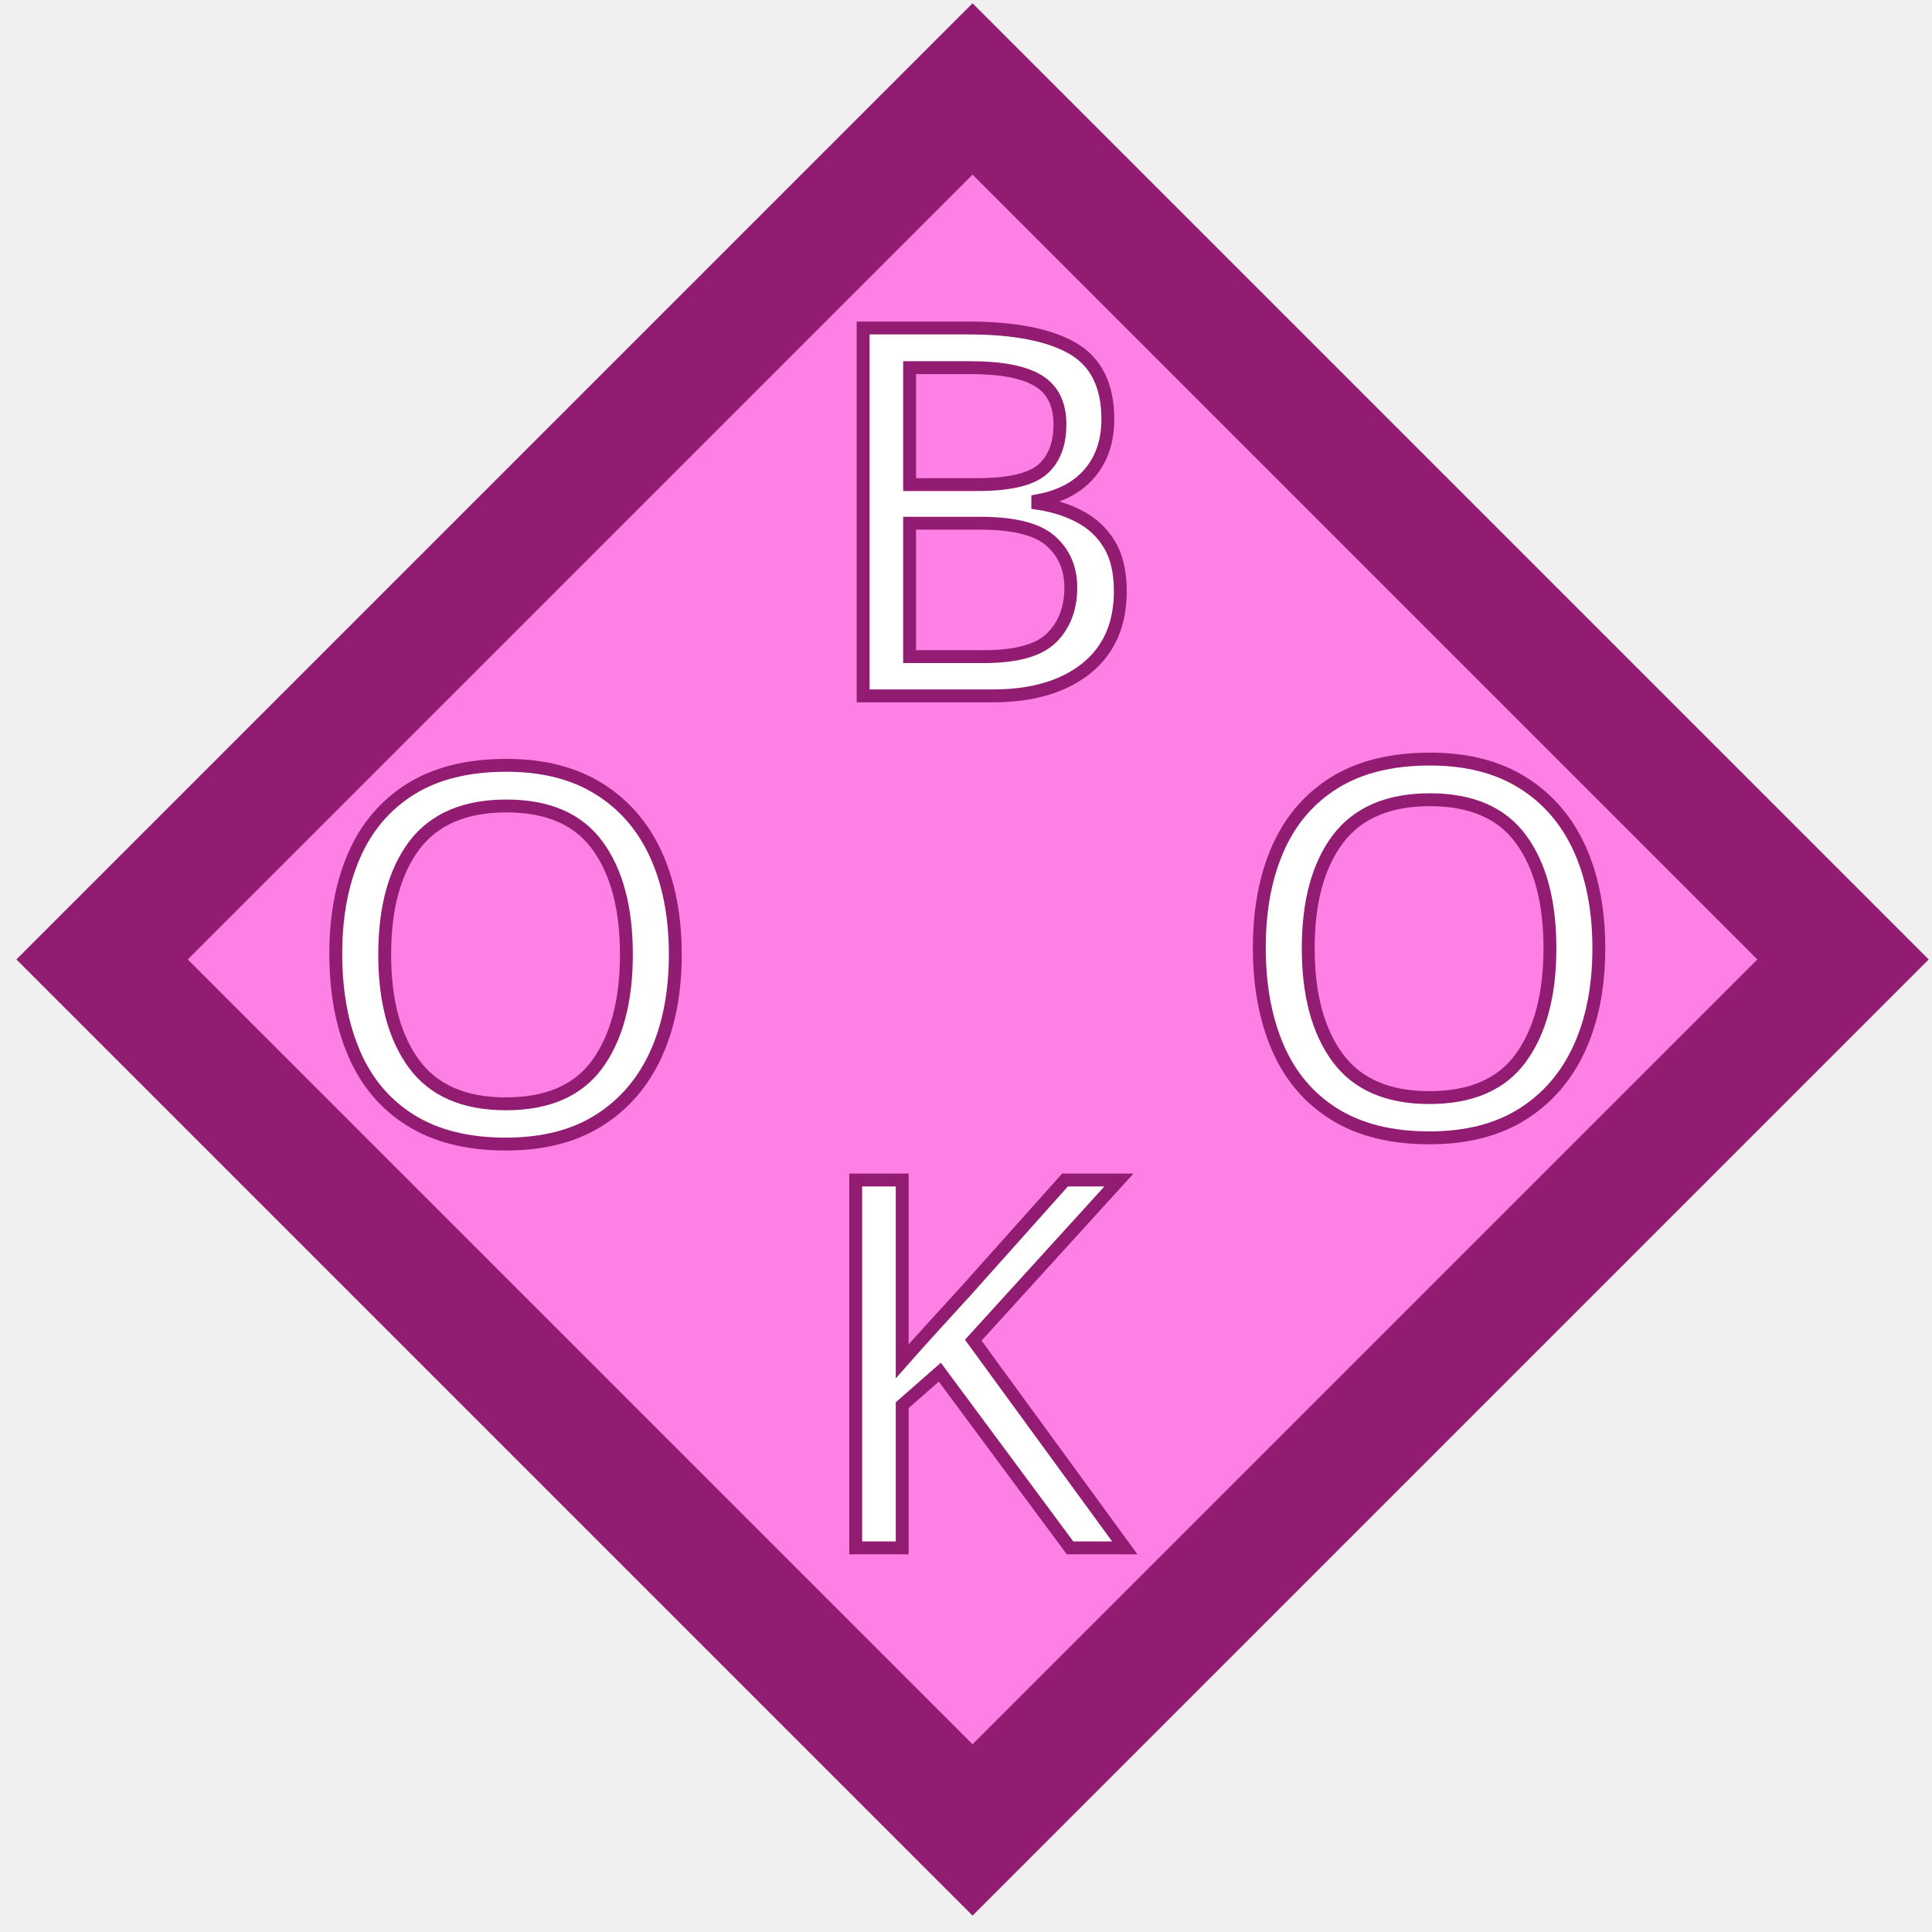
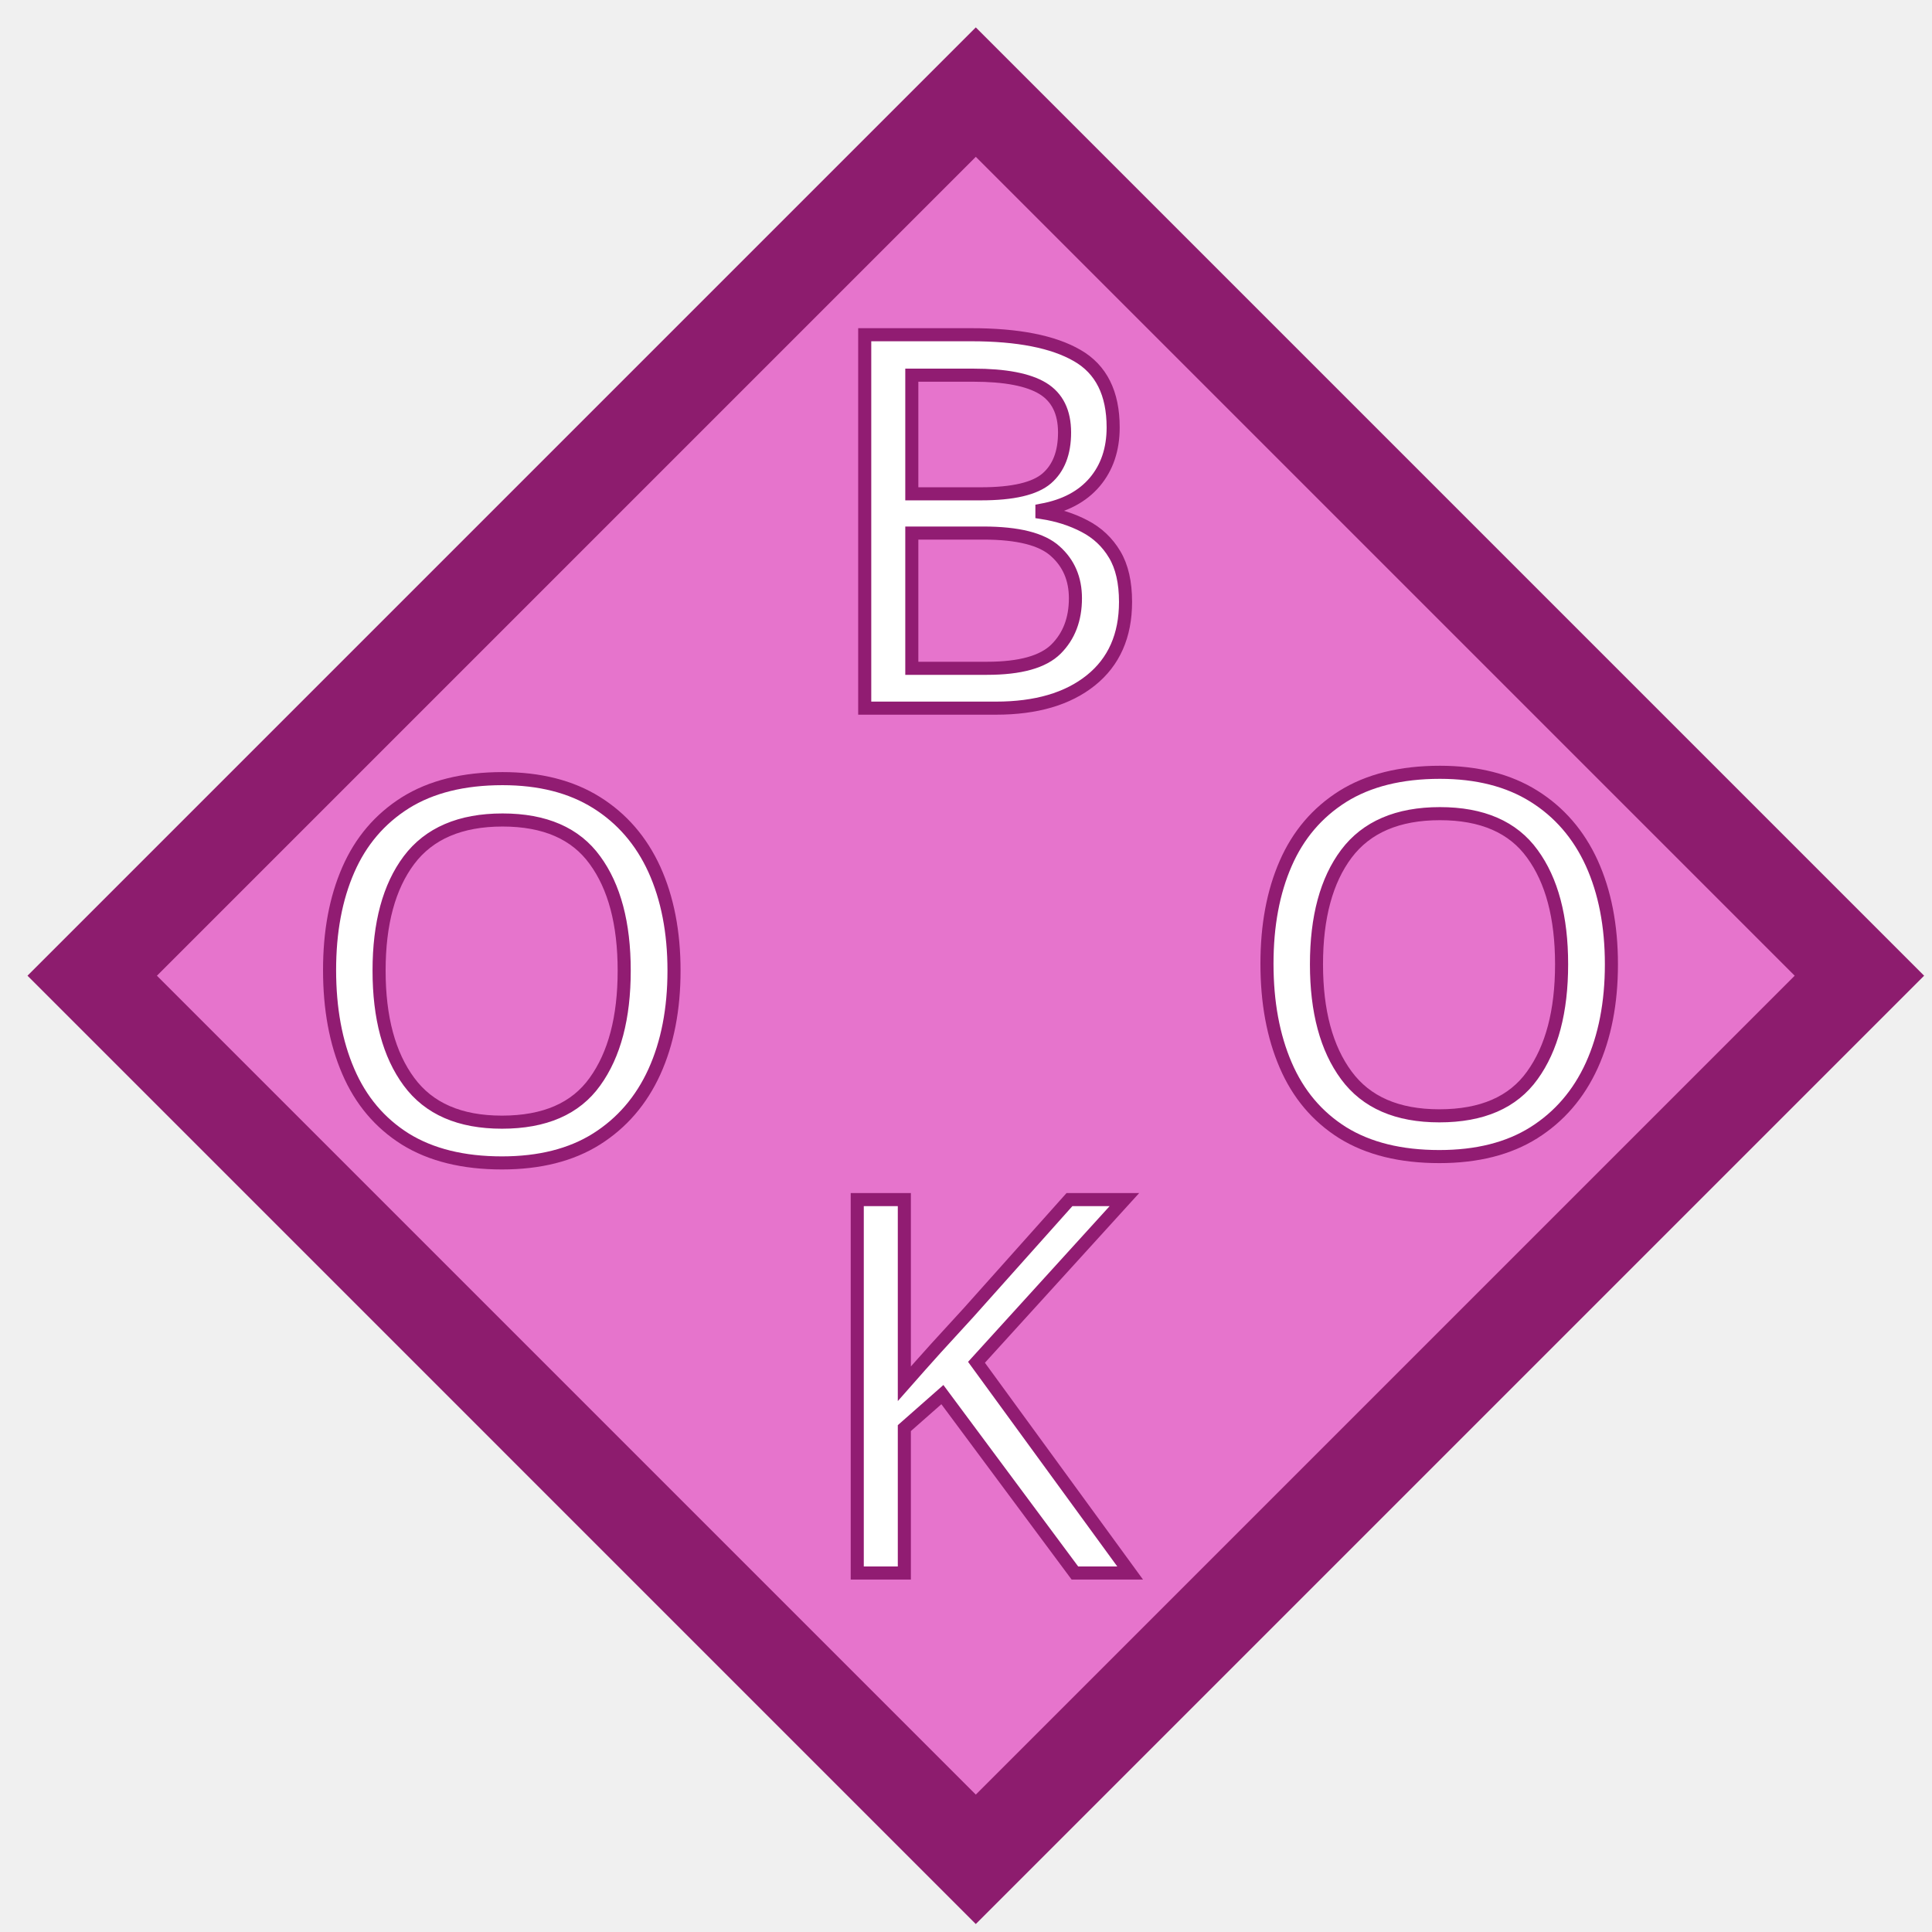
- <svg xmlns="http://www.w3.org/2000/svg" width="150" height="150" id="svg2" version="1.1">
+ <svg xmlns="http://www.w3.org/2000/svg" width="100" height="100" id="svg2" version="1.1">
  <defs id="defs4" />
-   <g id="layer1" transform="translate(0,-902.3622)">
-     <rect style="fill:#ff80e5;stroke:#911c72;stroke-width:9.408;stroke-miterlimit:4;stroke-opacity:1;stroke-dasharray:none" id="rect2993" width="95.578" height="95.578" x="696.343" y="589.558" transform="matrix(0.7071068,0.7071068,-0.7071068,0.7071068,0,0)" />
-     <text xml:space="preserve" style="font-size:40px;font-style:normal;font-weight:normal;line-height:125%;letter-spacing:0px;word-spacing:0px;fill:#ffffff;fill-opacity:1;stroke:#911c72;stroke-opacity:1;font-family:Sans" x="63.135" y="956.388" id="text5213">
-       <tspan id="tspan5215" x="63.135" y="956.388">B</tspan>
+   <g id="layer1" transform="translate(0,-952.3622)">
+     <rect style="fill:#e674cc;fill-opacity:1;stroke:#8d1c6e;stroke-width:4.737;stroke-miterlimit:4;stroke-opacity:1;stroke-dasharray:none" id="rect2993" width="64.679" height="64.679" x="712.507" y="641.079" transform="matrix(0.7071068,0.7071068,-0.7071068,0.7071068,0,0)" />
+     <text xml:space="preserve" style="font-size:27.068px;font-style:normal;font-weight:normal;line-height:125%;letter-spacing:0px;word-spacing:0px;fill:#ffffff;fill-opacity:1;stroke:#911c72;stroke-width:0.677;stroke-opacity:1;font-family:Sans" x="42.134" y="989.015" id="text5213">
+       <tspan id="tspan5215" x="42.134" y="989.015" style="stroke-width:0.677">B</tspan>
    </text>
-     <text xml:space="preserve" style="font-size:40px;font-style:normal;font-weight:normal;line-height:125%;letter-spacing:0px;word-spacing:0px;fill:#ffffff;fill-opacity:1;stroke:#911c72;stroke-opacity:1;font-family:Sans" x="62.564" y="1022.536" id="text5213-9">
-       <tspan id="tspan5215-7" x="62.564" y="1022.536">K</tspan>
+     <text xml:space="preserve" style="font-size:27.068px;font-style:normal;font-weight:normal;line-height:125%;letter-spacing:0px;word-spacing:0px;fill:#ffffff;fill-opacity:1;stroke:#911c72;stroke-width:0.677;stroke-opacity:1;font-family:Sans" x="41.748" y="1033.779" id="text5213-9">
+       <tspan id="tspan5215-7" x="41.748" y="1033.779" style="stroke-width:0.677">K</tspan>
    </text>
-     <text xml:space="preserve" style="font-size:40px;font-style:normal;font-weight:normal;line-height:125%;letter-spacing:0px;word-spacing:0px;fill:#ffffff;fill-opacity:1;stroke:#911c72;stroke-opacity:1;font-family:Sans" x="23.633" y="990.781" id="text5213-6">
-       <tspan id="tspan5215-5" x="23.633" y="990.781">O</tspan>
+     <text xml:space="preserve" style="font-size:27.068px;font-style:normal;font-weight:normal;line-height:125%;letter-spacing:0px;word-spacing:0px;fill:#ffffff;fill-opacity:1;stroke:#911c72;stroke-width:0.677;stroke-opacity:1;font-family:Sans" x="15.403" y="1012.289" id="text5213-6">
+       <tspan id="tspan5215-5" x="15.403" y="1012.289" style="stroke-width:0.677">O</tspan>
    </text>
-     <text xml:space="preserve" style="font-size:40px;font-style:normal;font-weight:normal;line-height:125%;letter-spacing:0px;word-spacing:0px;fill:#ffffff;fill-opacity:1;stroke:#911c72;stroke-opacity:1;font-family:Sans" x="95.334" y="990.296" id="text5213-6-8">
-       <tspan id="tspan5215-5-9" x="95.334" y="990.296">O</tspan>
+     <text xml:space="preserve" style="font-size:27.068px;font-style:normal;font-weight:normal;line-height:125%;letter-spacing:0px;word-spacing:0px;fill:#ffffff;fill-opacity:1;stroke:#911c72;stroke-width:0.677;stroke-opacity:1;font-family:Sans" x="63.923" y="1011.961" id="text5213-6-8">
+       <tspan id="tspan5215-5-9" x="63.923" y="1011.961" style="stroke-width:0.677">O</tspan>
    </text>
  </g>
</svg>
